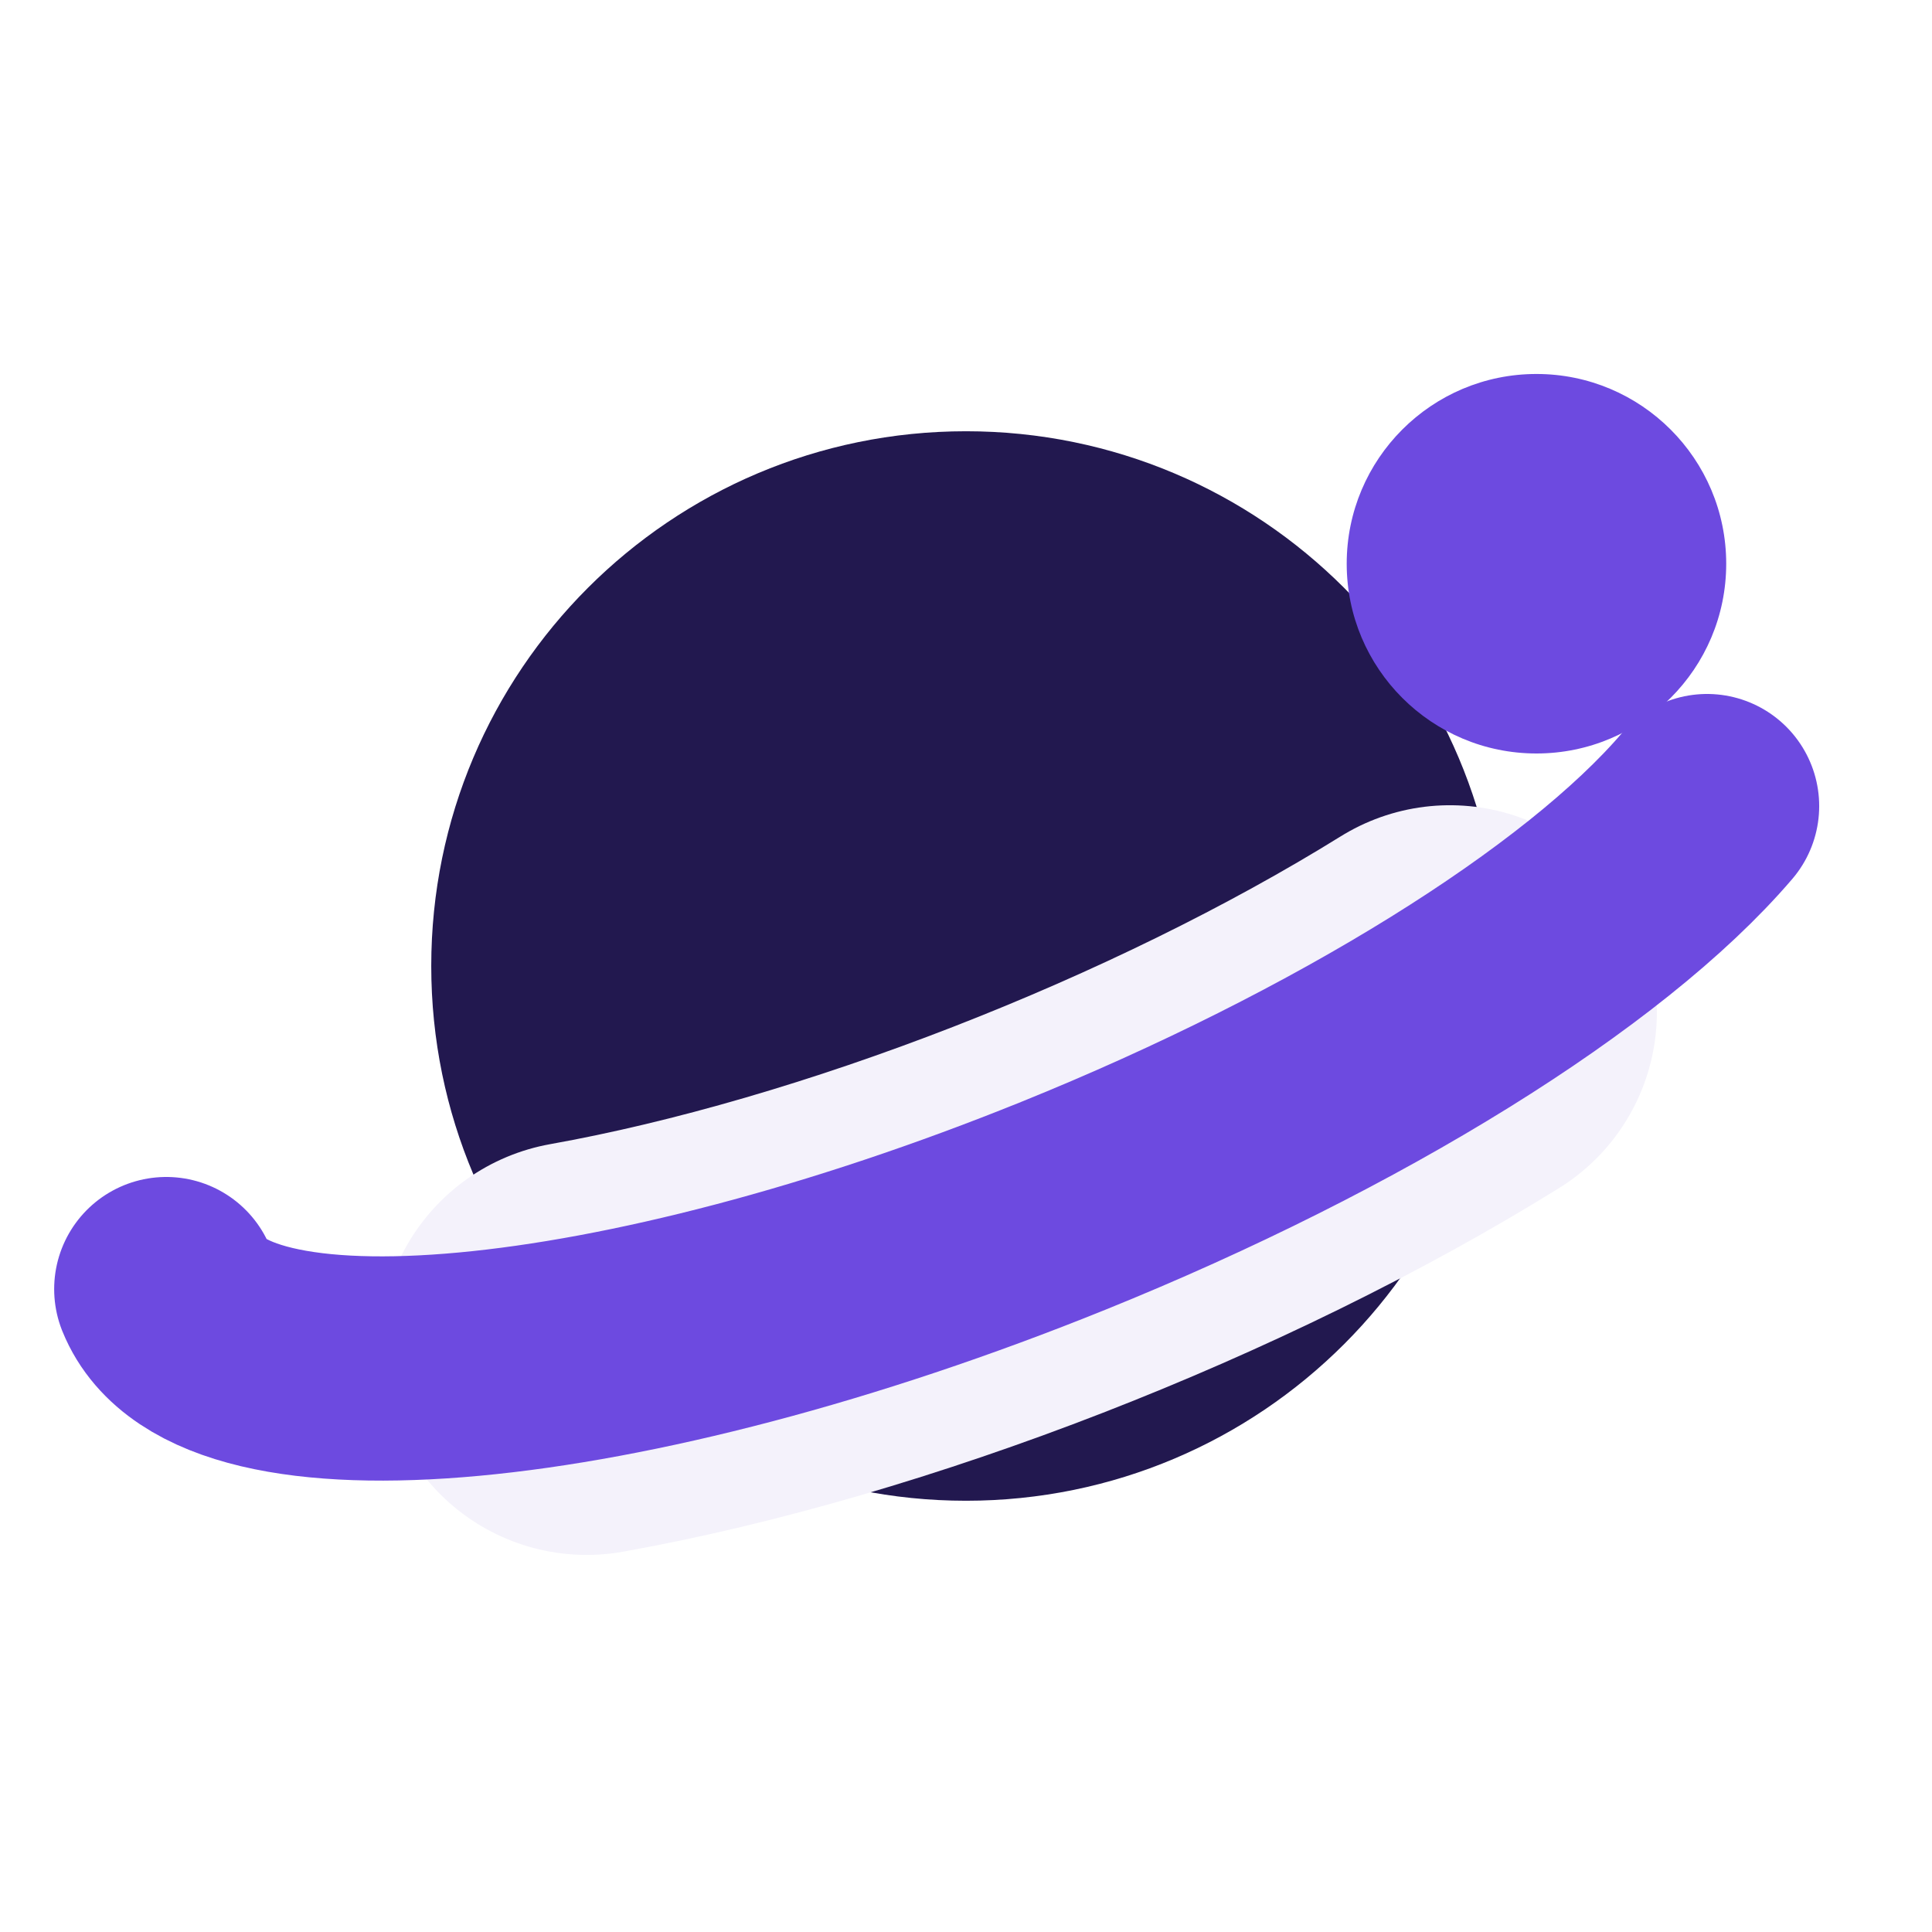
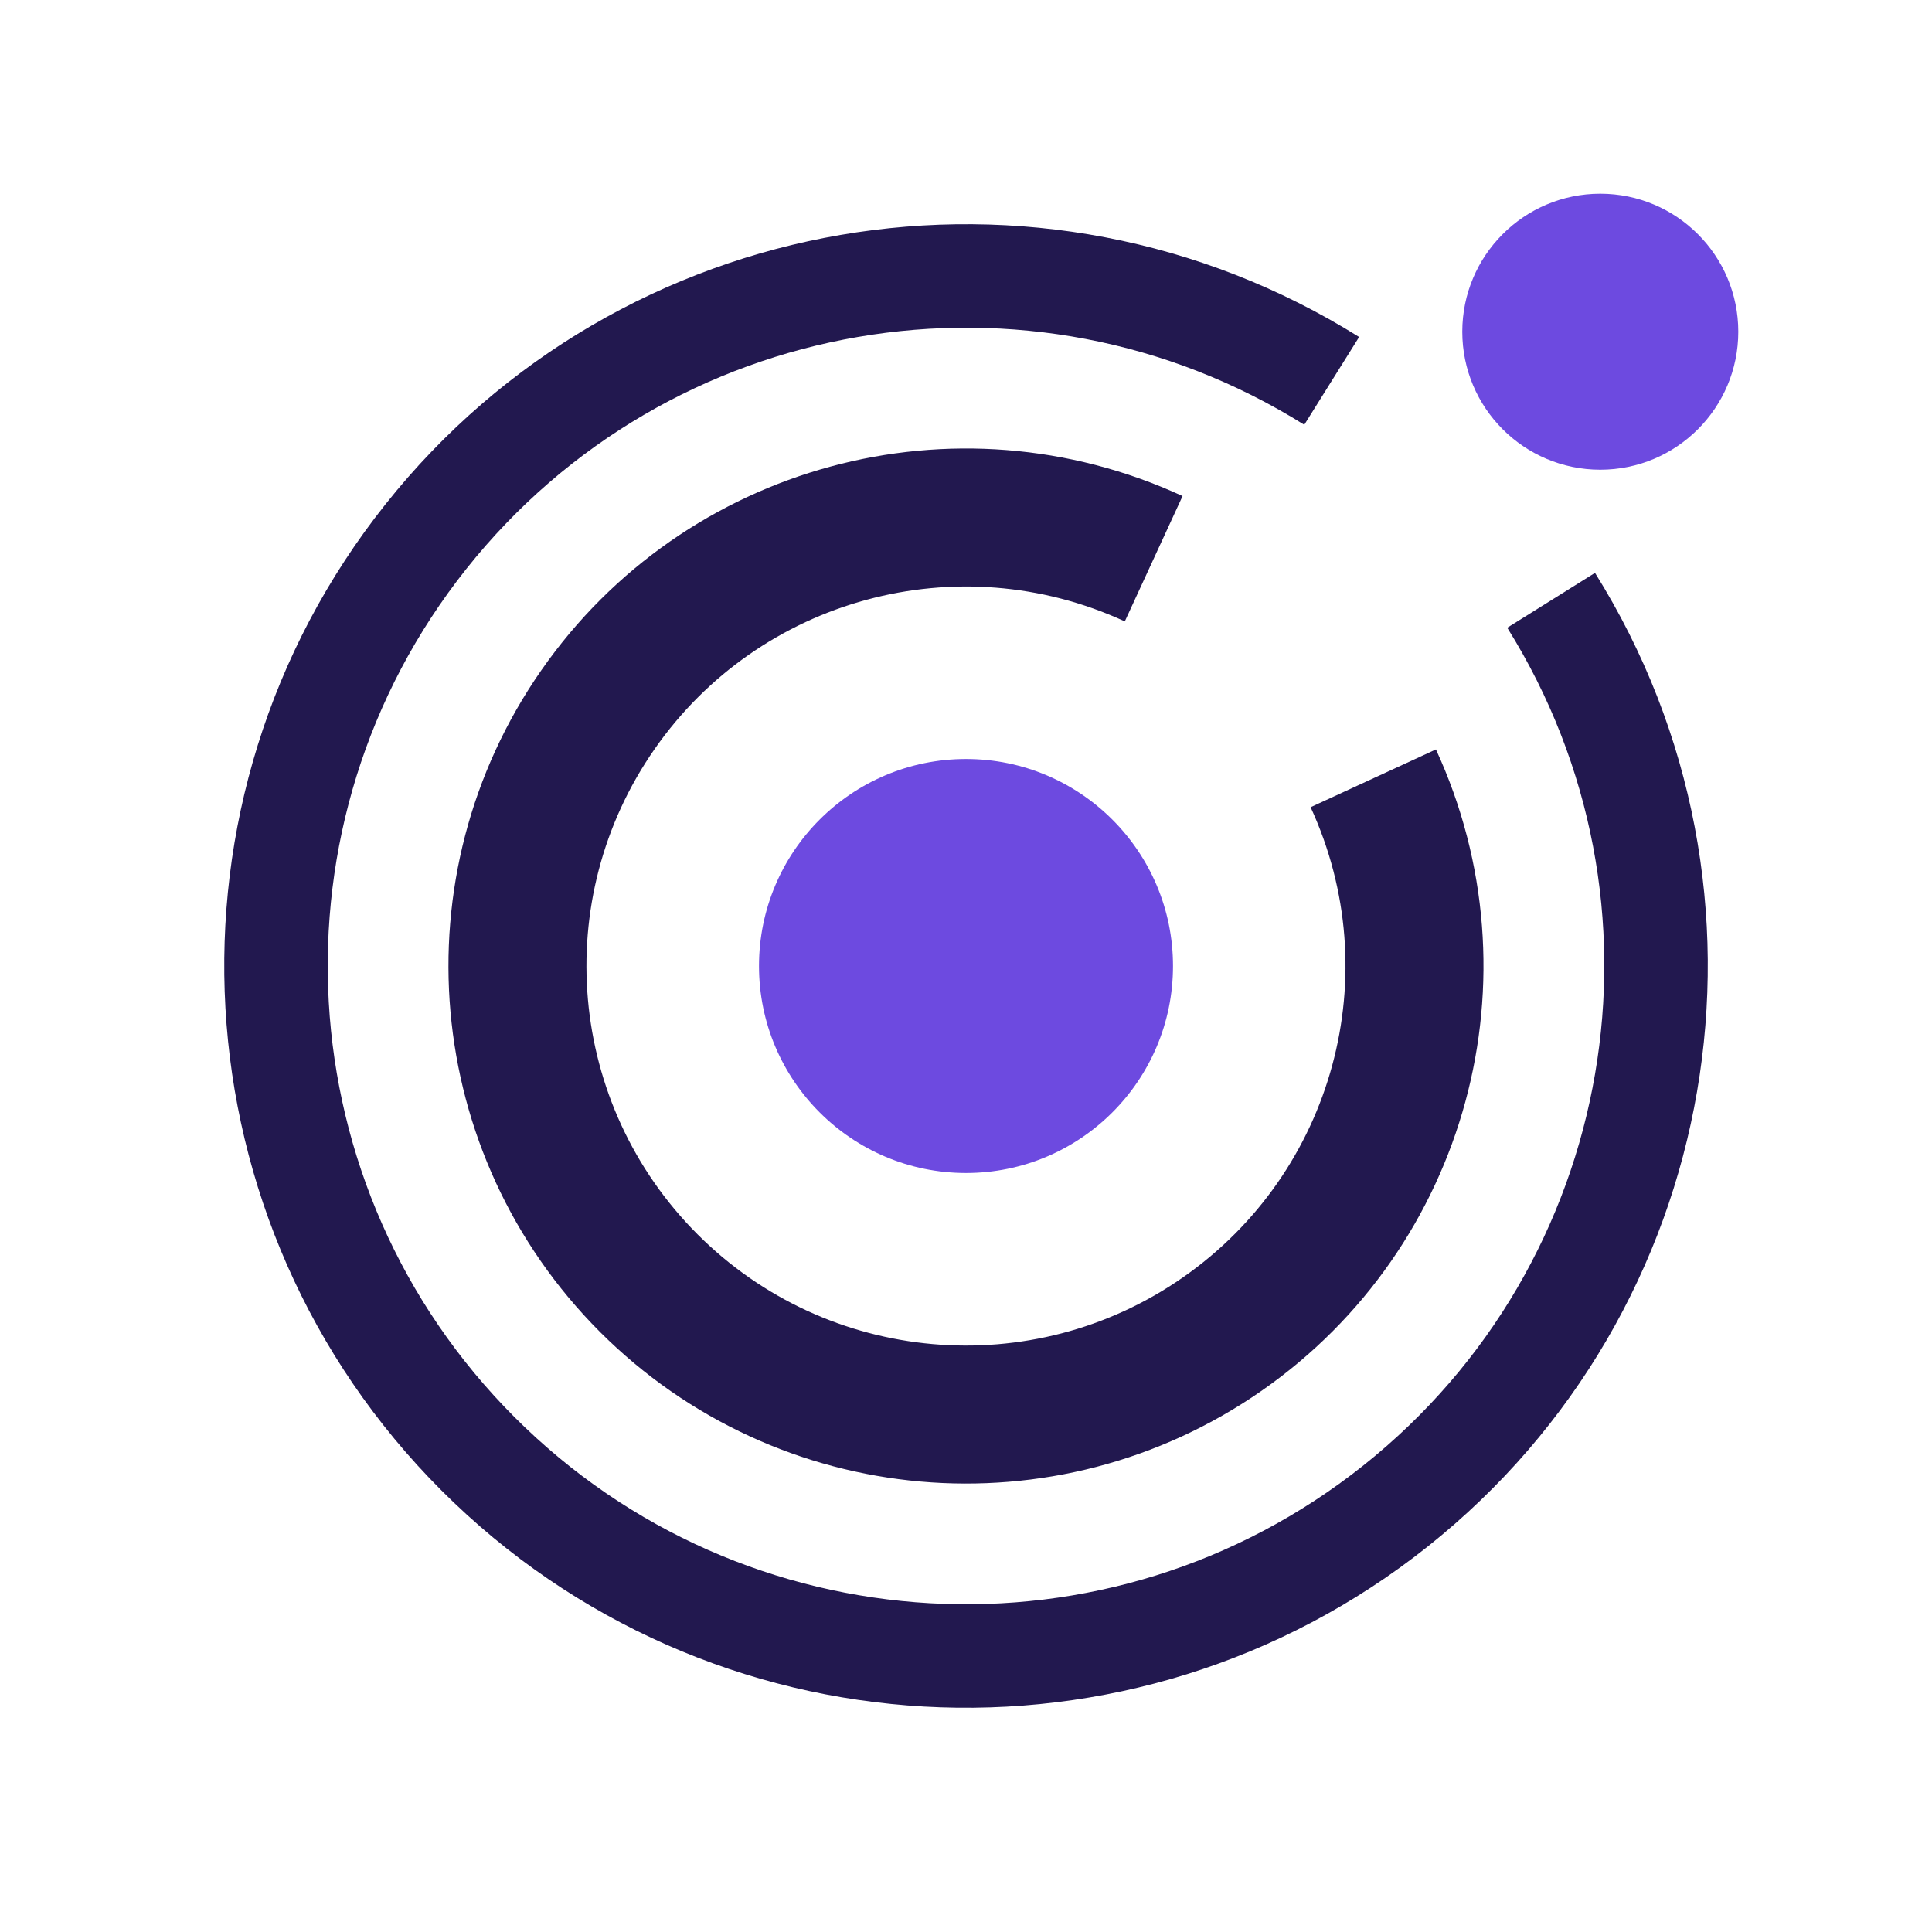
- <svg xmlns="http://www.w3.org/2000/svg" viewBox="0 6 112 112">
-   <circle fill="#22184F" cx="56" cy="62" r="31" />
-   <path fill="none" stroke="#F4F2FB" stroke-width="24" stroke-linecap="round" d="M84.05 64.68 A50 15 -22 0 1 34.01 84.14" />
-   <path fill="none" stroke="#6D4AE0" stroke-width="13" stroke-linecap="round" d="M98.96 52.73 A50 15 -22 0 1 61.62 75.91 A50 15 -22 0 1 9.64 80.73" />
-   <circle fill="#6D4AE0" cx="89.07" cy="38.68" r="11" />
+ <svg xmlns="http://www.w3.org/2000/svg" viewBox="0 0 112 112">
+   <path fill="none" stroke="#22184F" stroke-width="8" d="M79.61 45.12A26 26 0 1 1 66.88 32.39" />
+   <path fill="none" stroke="#22184F" stroke-width="6" d="M89.92 34.80A40 40 0 1 1 77.20 22.08" />
+   <circle fill="#6D4AE0" cx="56" cy="56" r="12" />
+   <circle fill="#6D4AE0" cx="92.77" cy="19.23" r="8" />
</svg>
